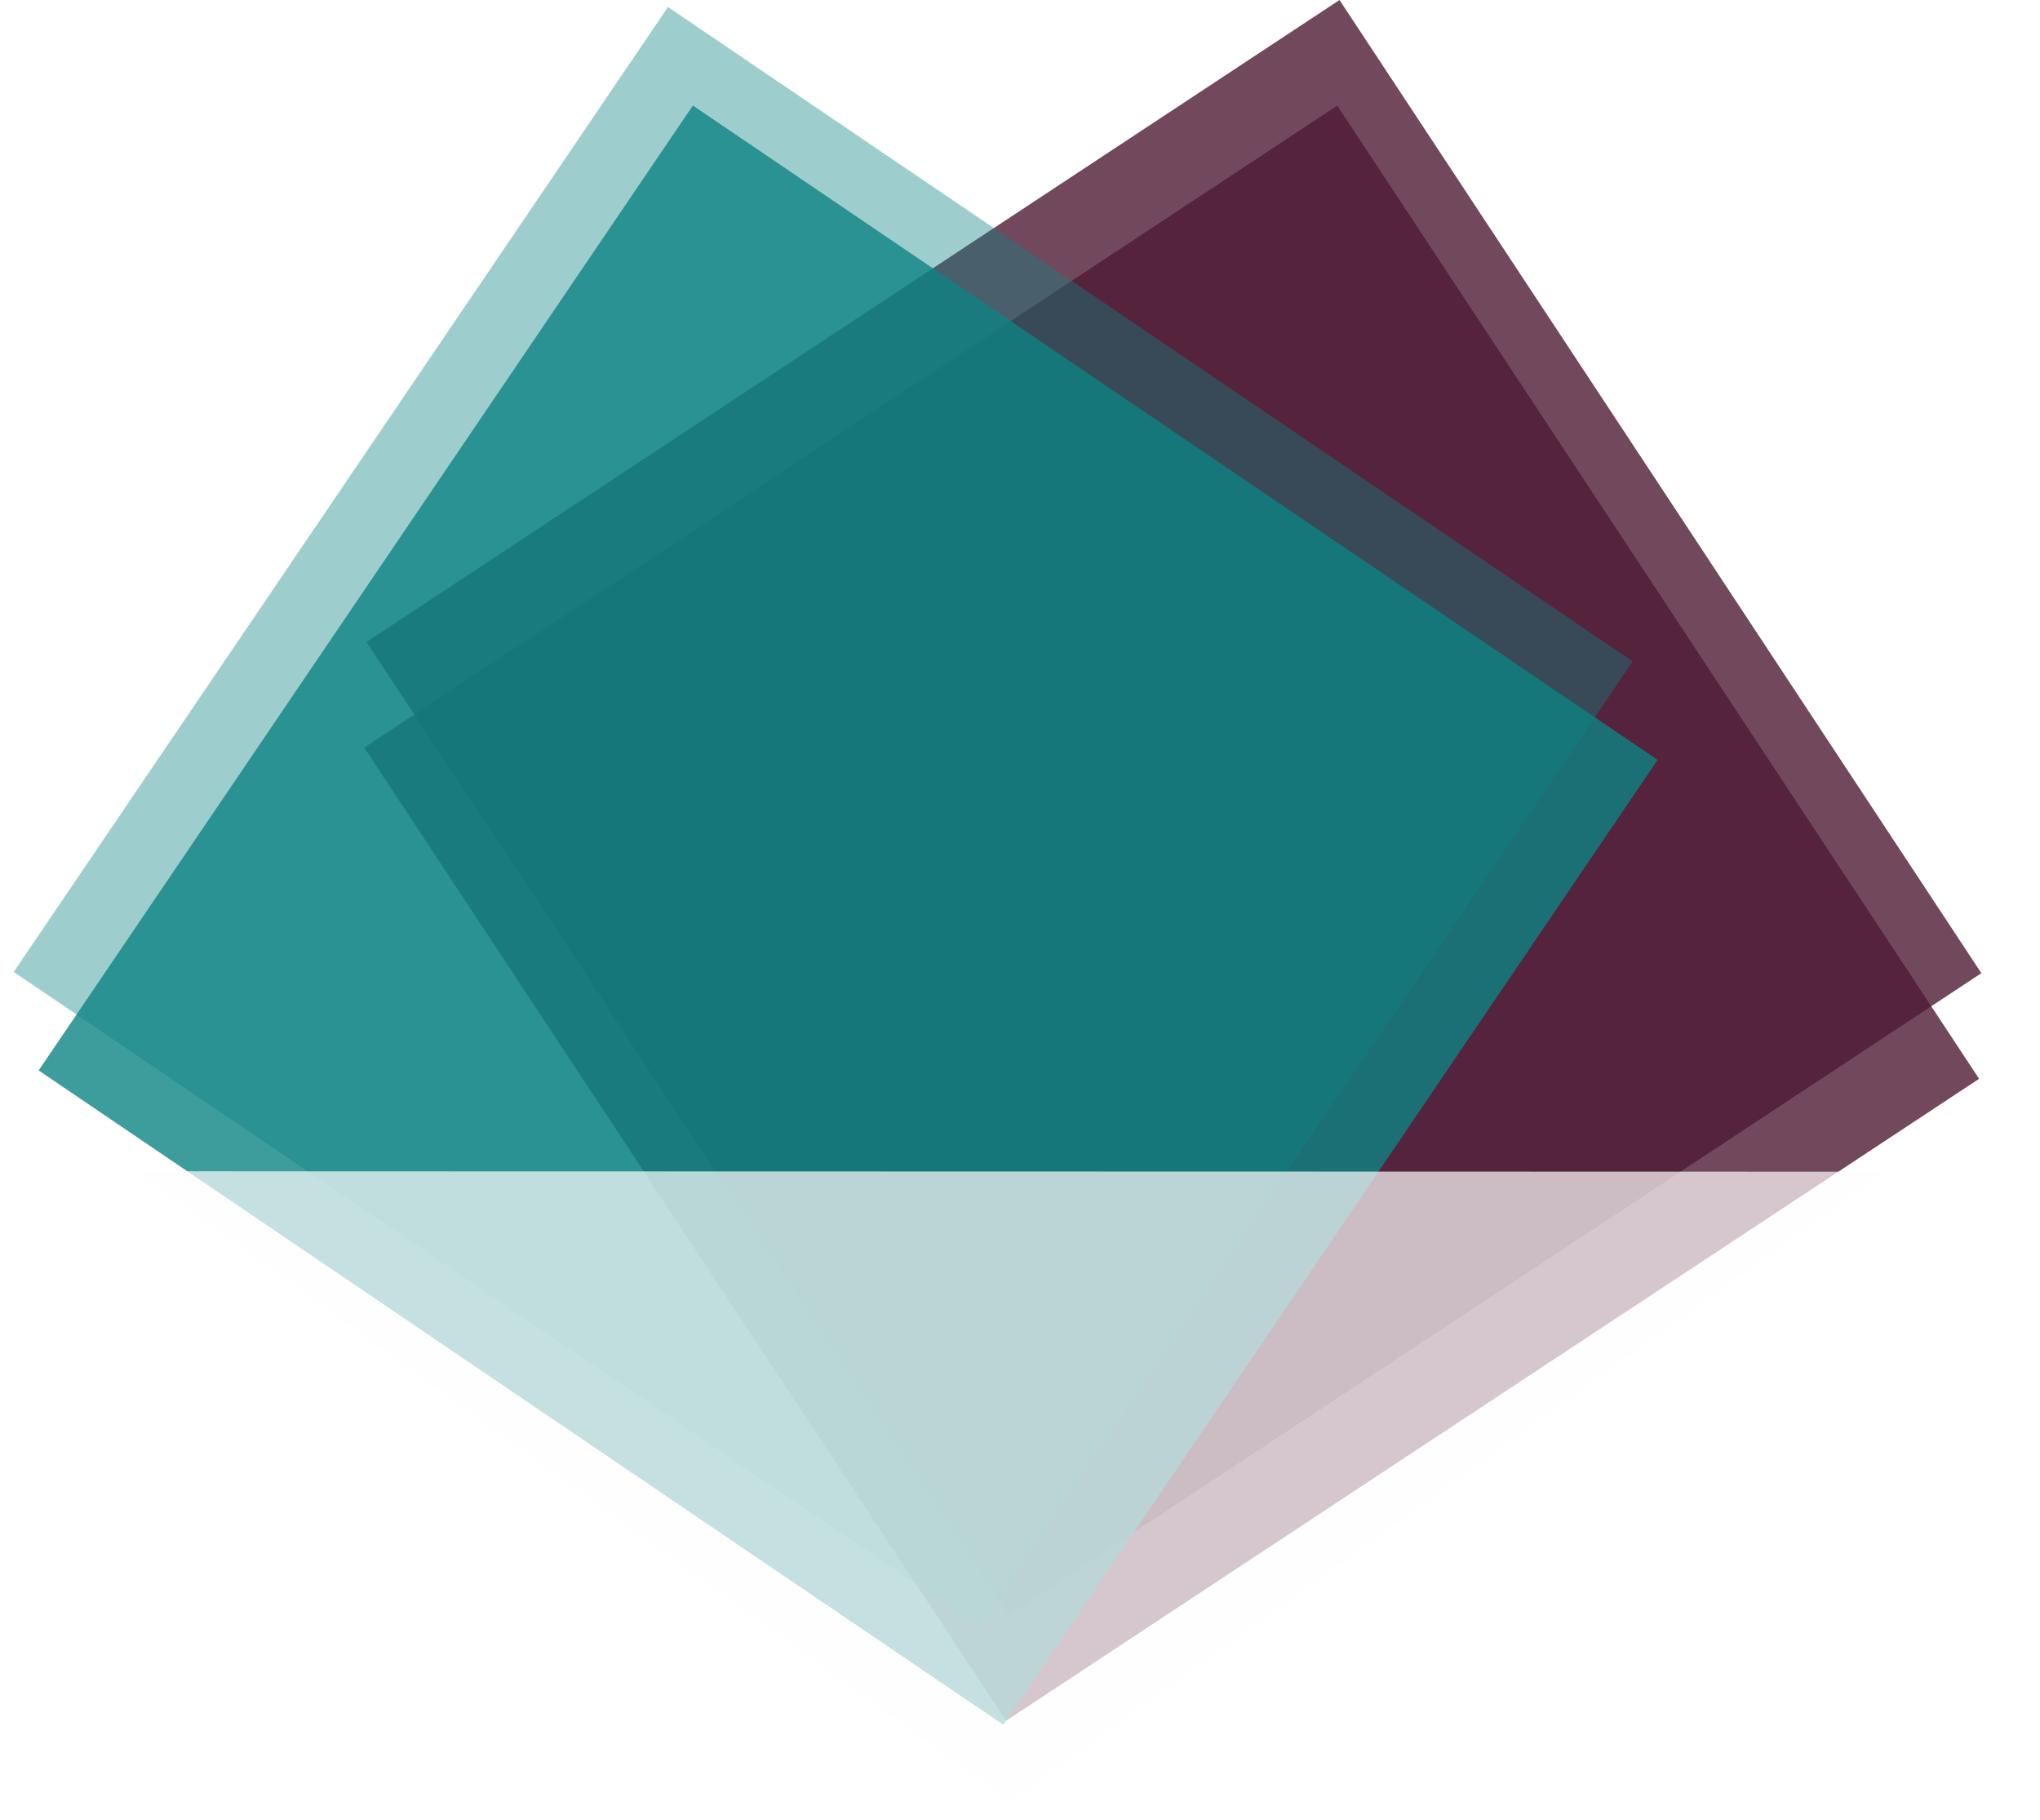
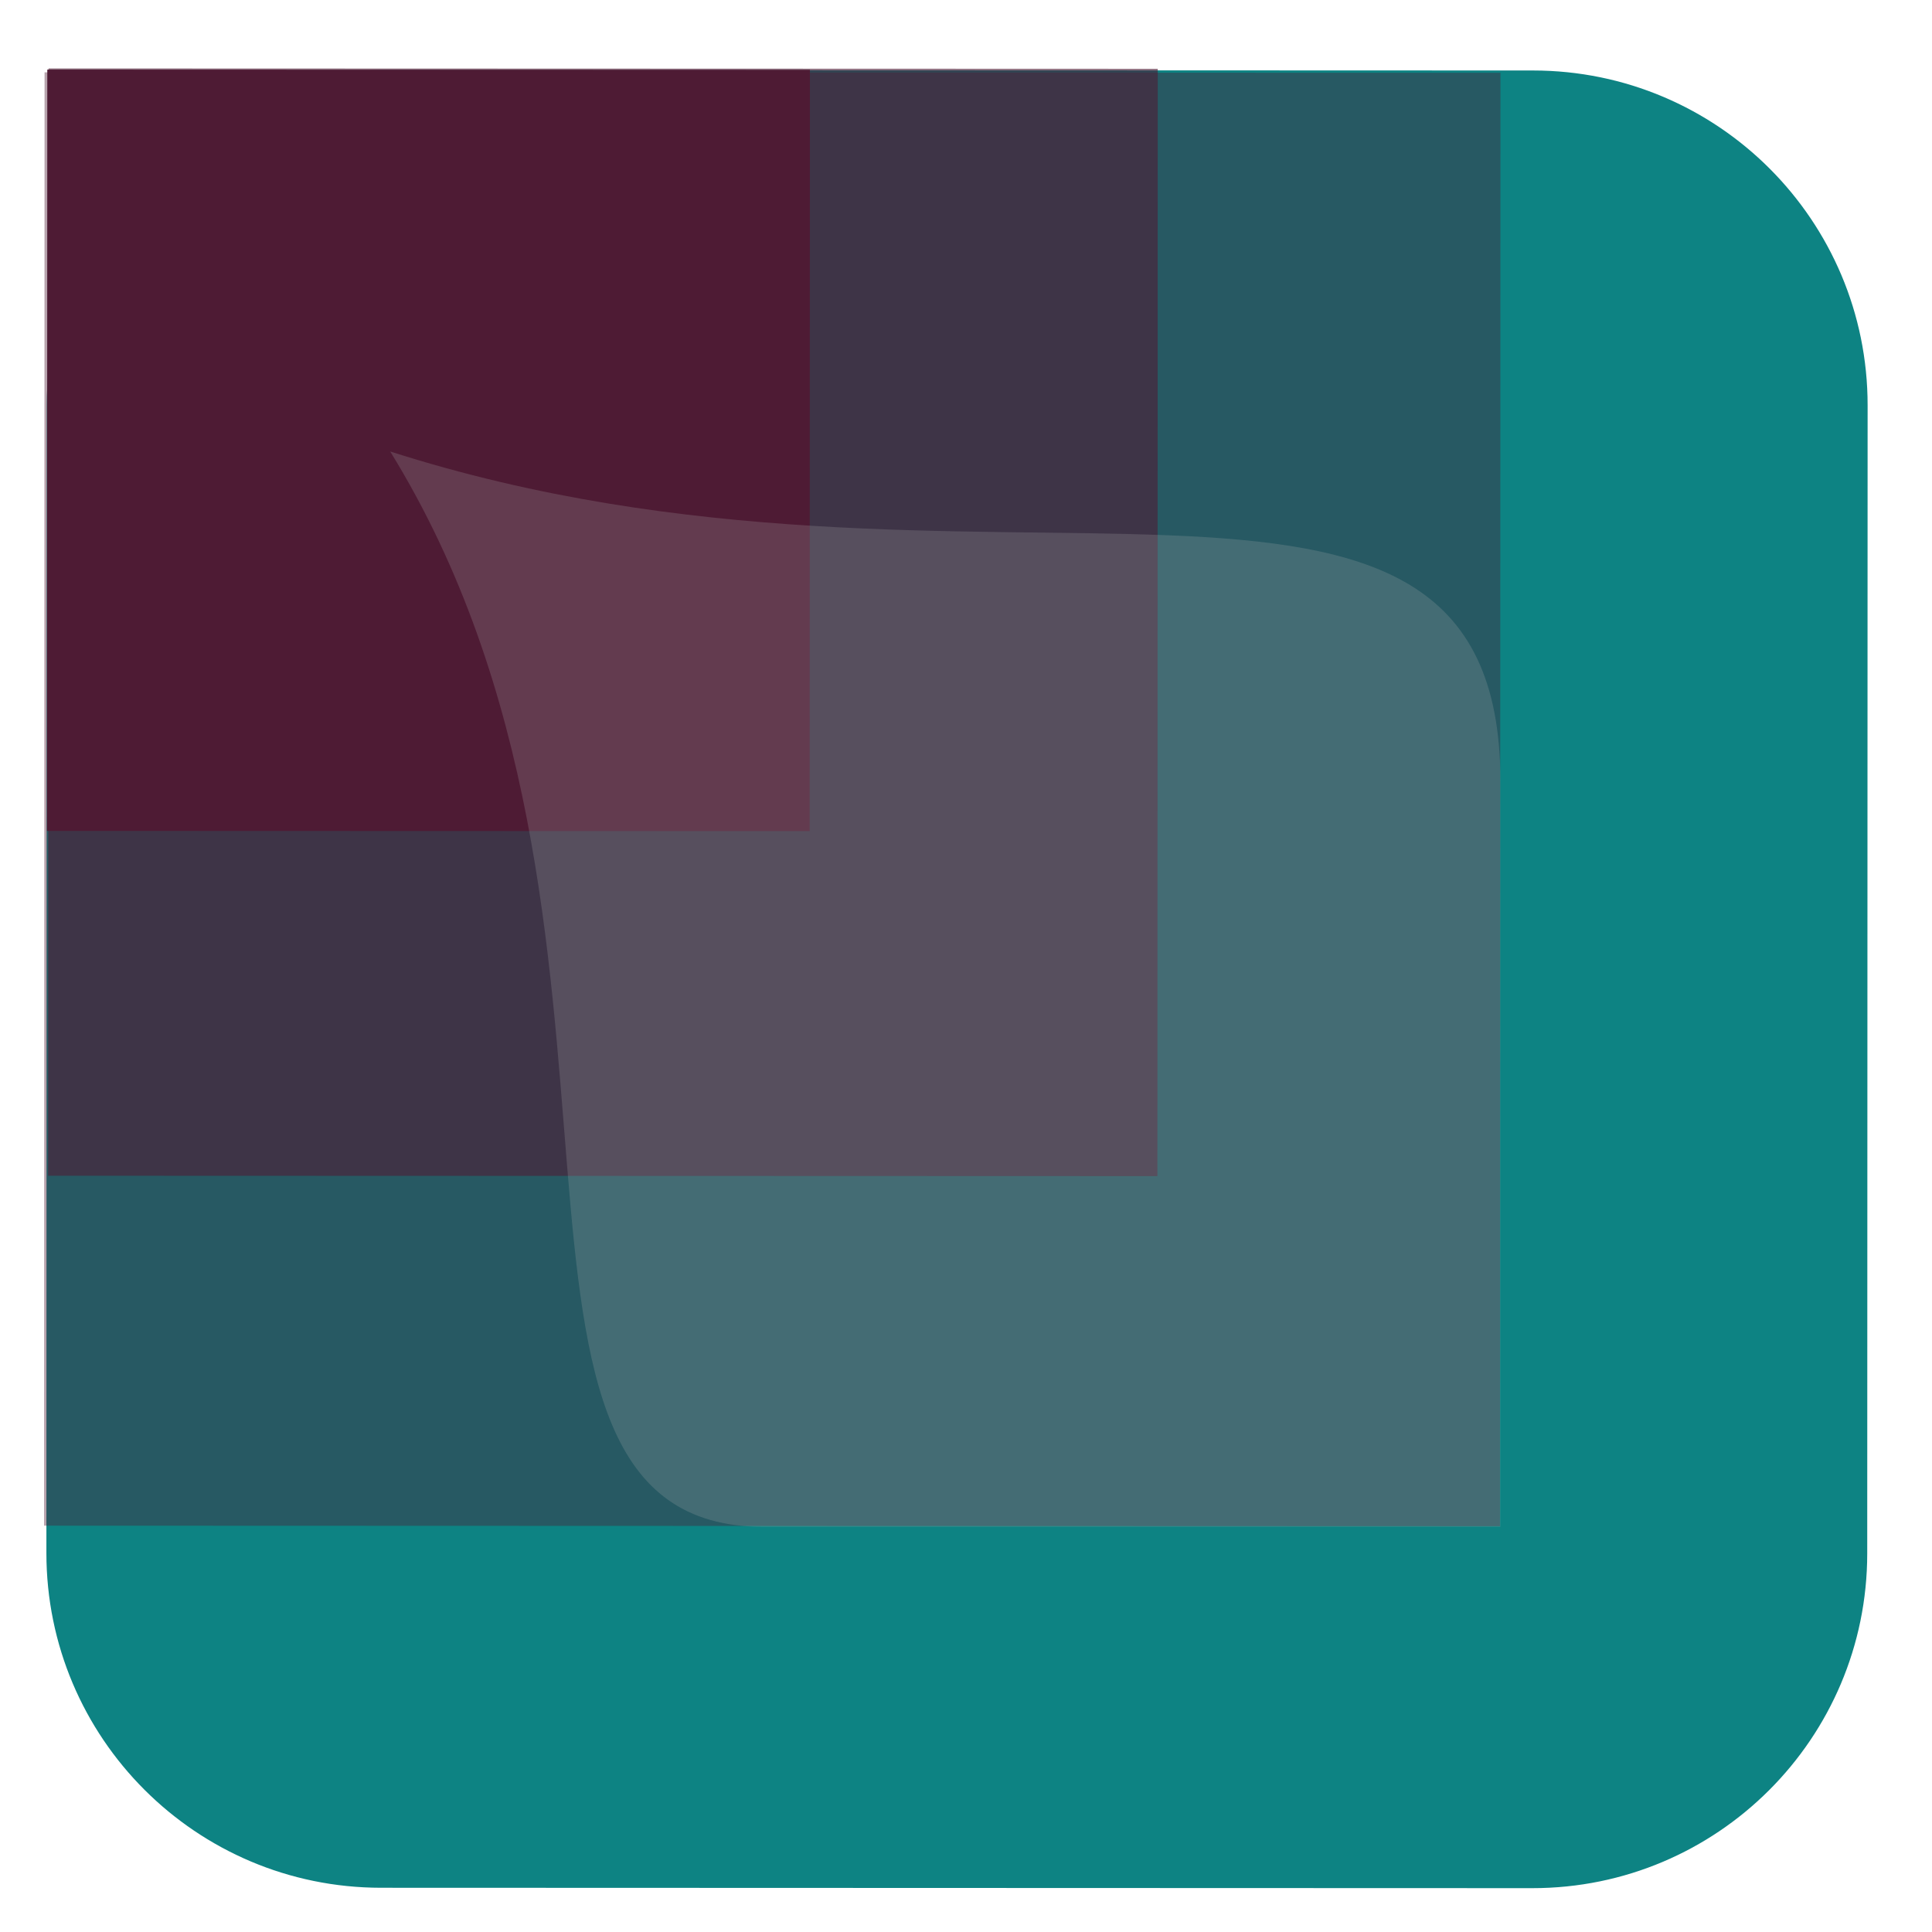
- <svg xmlns="http://www.w3.org/2000/svg" width="74" height="66" viewBox="0 0 74 66" fill="none">
-   <rect x="13.213" y="27.114" width="42.283" height="42.283" transform="rotate(-33.4114 13.2134 27.1143)" fill="#4E1B34" fill-opacity="0.8" />
-   <rect x="13.295" y="23.283" width="42.283" height="42.283" transform="rotate(-33.4114 13.2954 23.283)" fill="#4E1B34" fill-opacity="0.8" />
-   <rect x="60.129" y="27.56" width="42.283" height="42.283" transform="rotate(124.144 60.1289 27.5601)" fill="#0D8383" fill-opacity="0.8" />
-   <rect x="59.226" y="23.987" width="42.283" height="42.283" transform="rotate(124.144 59.2256 23.9868)" fill="#0D8383" fill-opacity="0.4" />
-   <path d="M36.638 65.329L4.914 42.48L68.374 42.496L36.638 65.329Z" fill="#FFFEFE" fill-opacity="0.7" />
+ <svg xmlns="http://www.w3.org/2000/svg" width="329" height="329" viewBox="0 0 329 329" fill="none">
+   <rect width="309.53" height="310.069" rx="57" transform="matrix(0.000337933 -1 1 0.000336717 7.88184 321.448)" fill="#0D8383" />
+   <rect width="247.494" height="247.925" transform="matrix(0.000337933 -1 1 0.000336717 7.50342 259.808)" fill="#4E1B34" fill-opacity="0.4" />
+   <rect width="188.567" height="188.895" transform="matrix(0.000337933 -1 1 0.000336717 8.19678 200.214)" fill="#4E1B34" fill-opacity="0.6" />
+   <rect width="129.64" height="129.865" transform="matrix(0.000337933 -1 1 0.000336717 8.00928 141.492)" fill="#4E1B34" />
+   <path d="M255.5 260C255.5 260 255.5 260 130 260C75.977 260 116.071 157.285 66.445 76.881C167.171 109.152 255.5 63.94 255.5 133C255.5 260 255.5 260 255.5 260Z" fill="#BBBBBB" fill-opacity="0.2" />
</svg>
